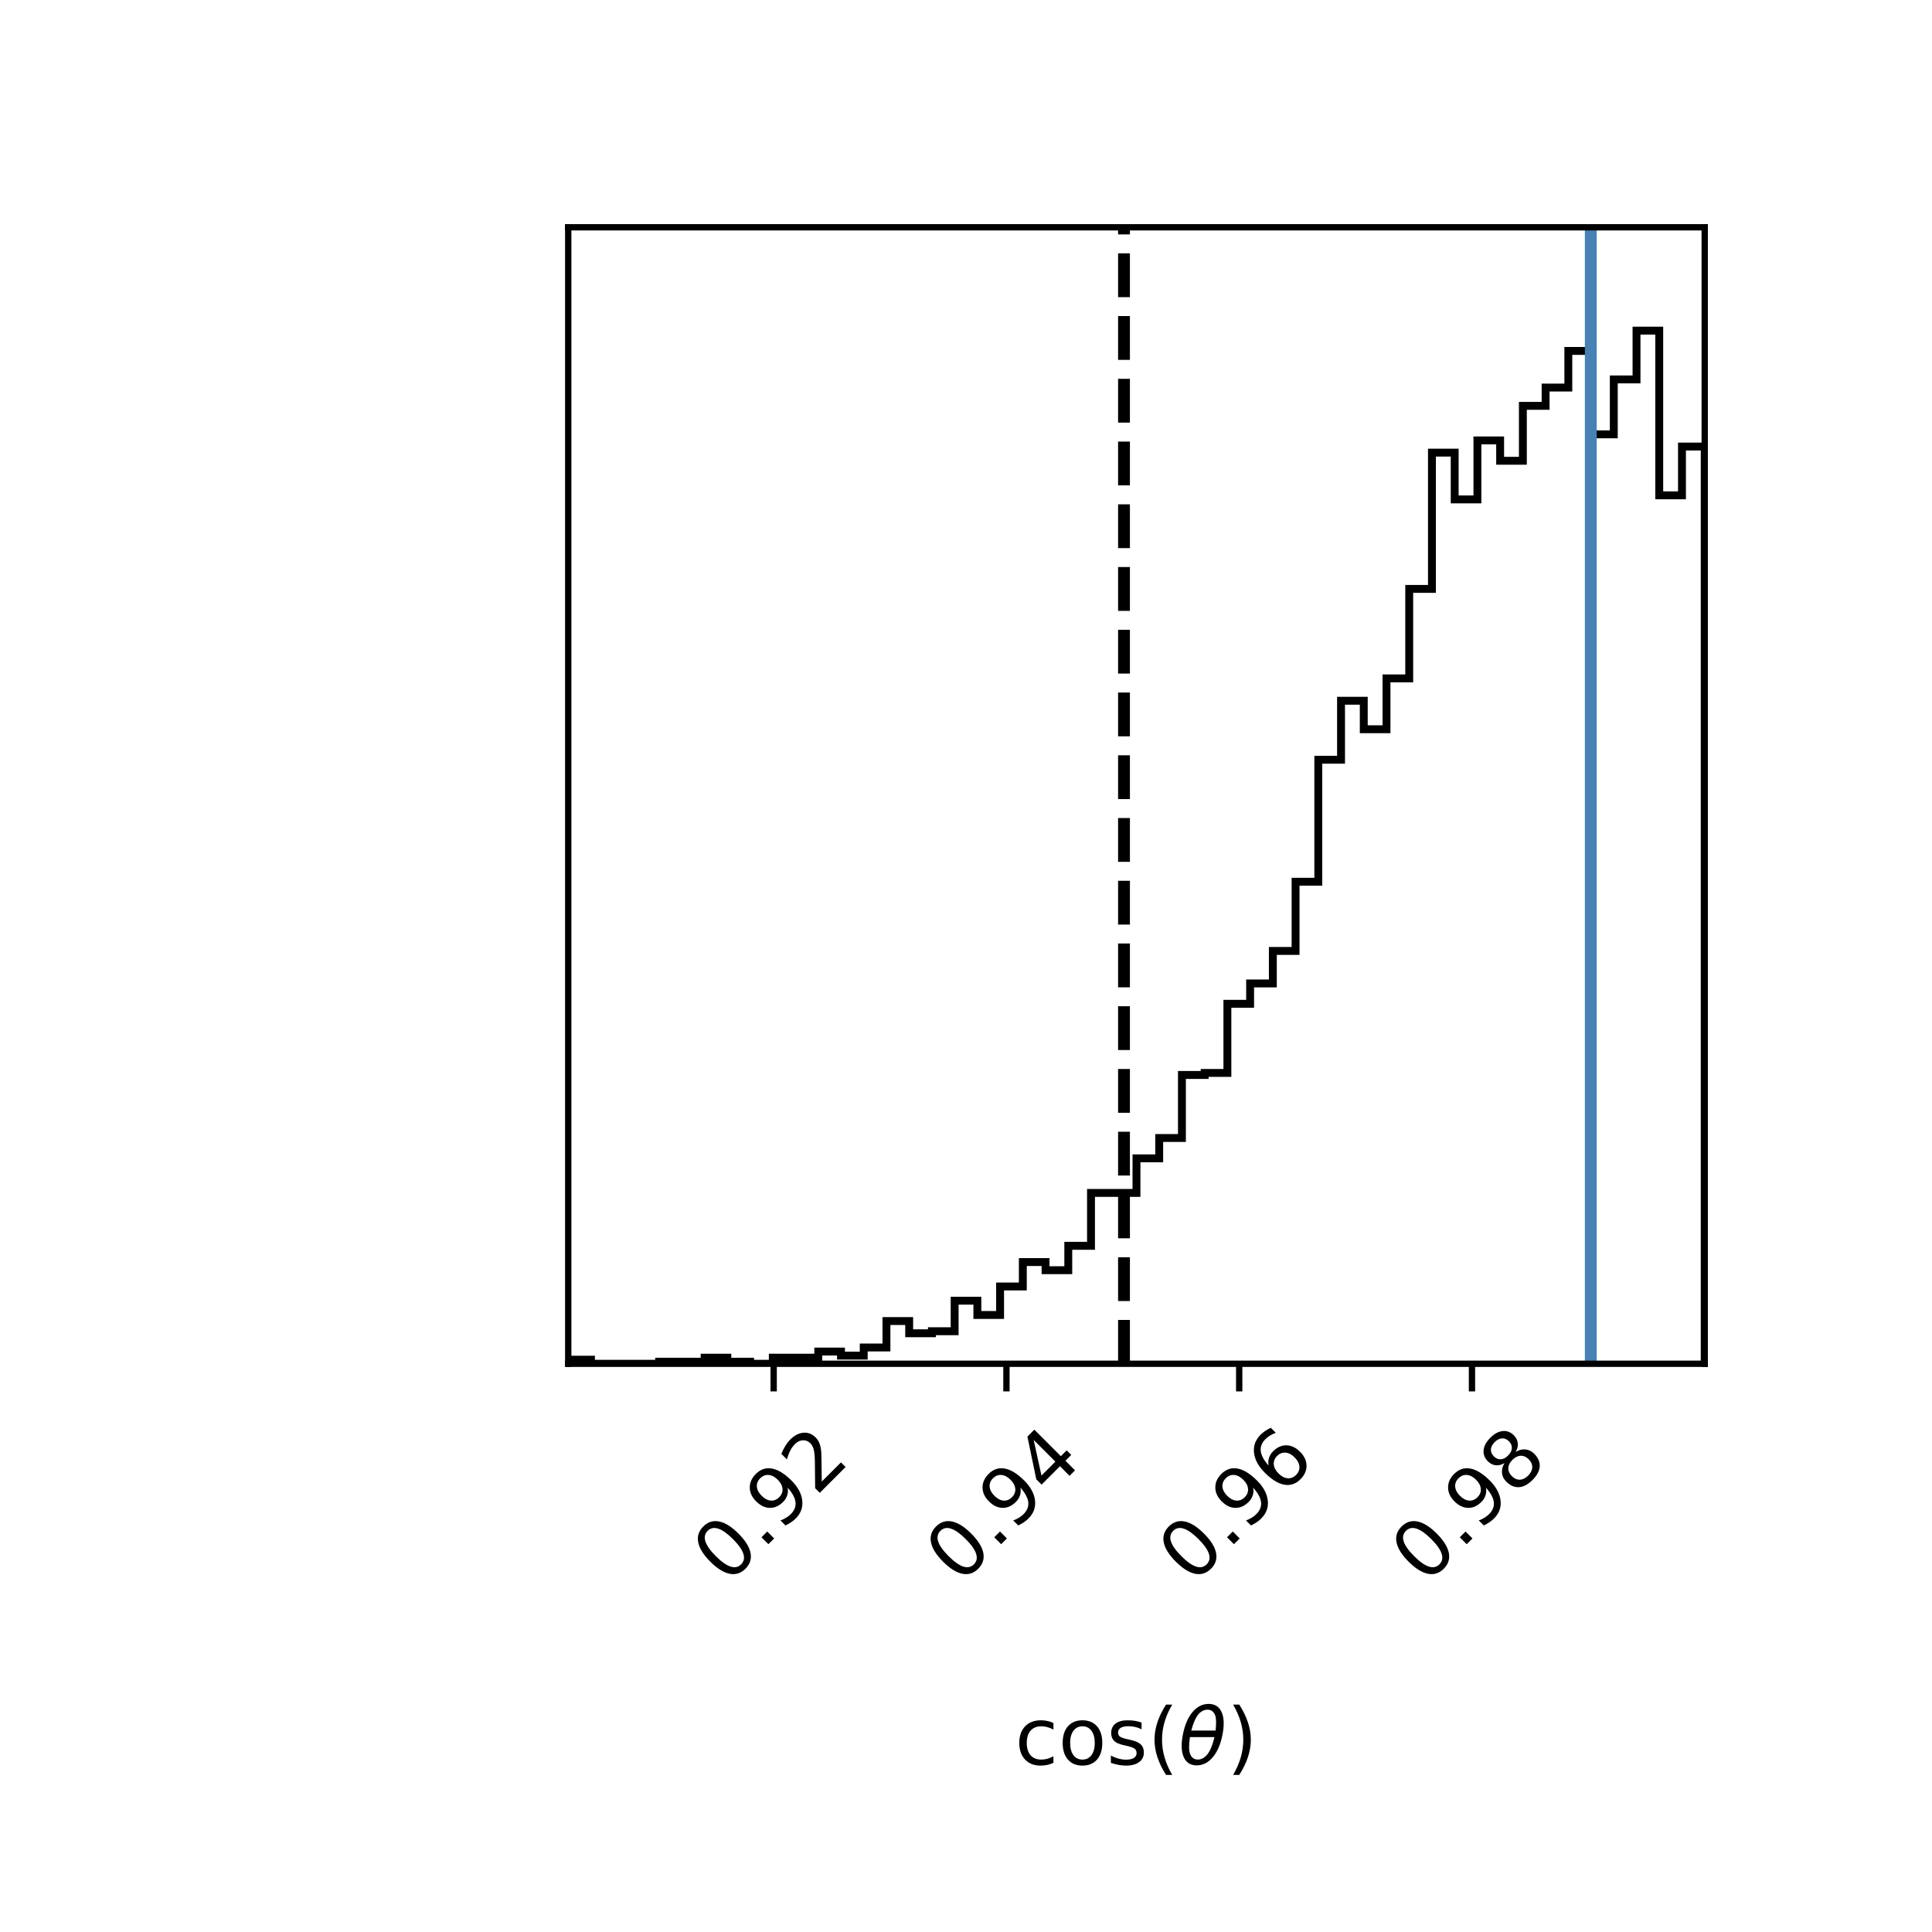
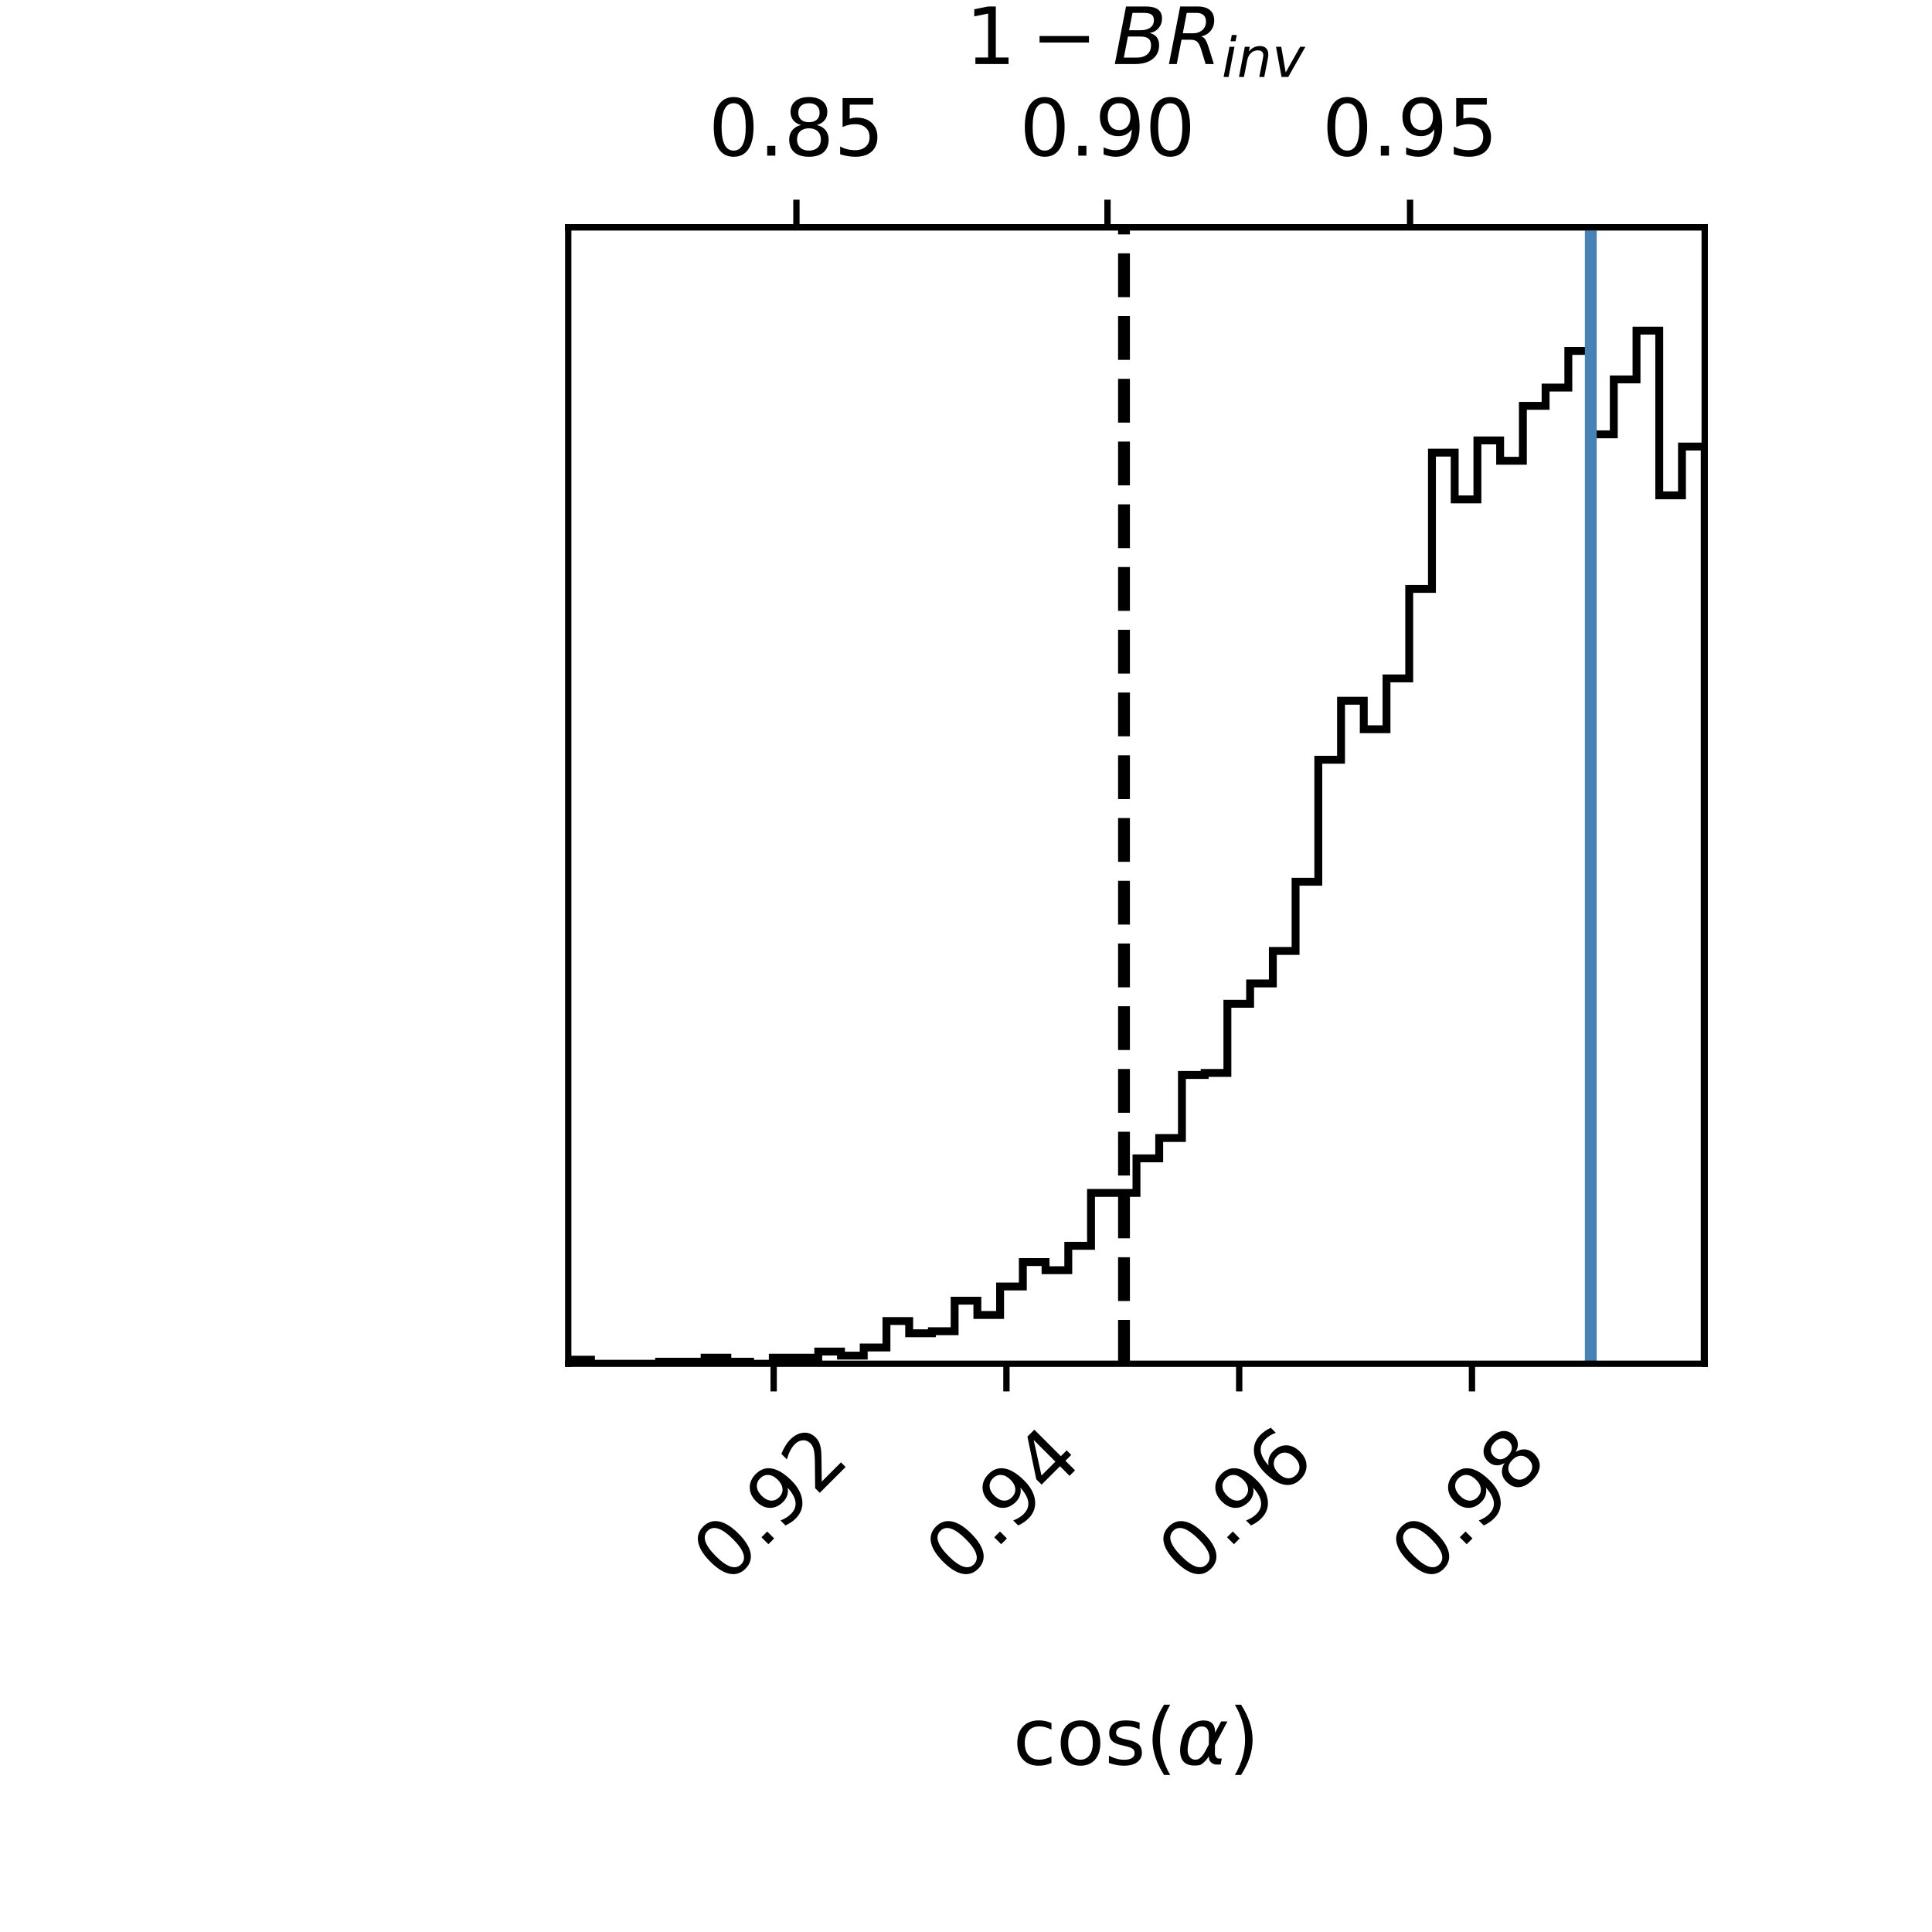
<svg xmlns="http://www.w3.org/2000/svg" xmlns:xlink="http://www.w3.org/1999/xlink" width="244.8pt" height="244.8pt" viewBox="0 0 244.8 244.8" version="1.1">
  <defs>
    <style type="text/css">*{stroke-linejoin: round; stroke-linecap: butt}</style>
  </defs>
  <g id="figure_1">
    <g id="patch_1">
      <path d="M 0 244.8  L 244.8 244.8  L 244.8 0  L 0 0  z " style="fill: #ffffff" />
    </g>
    <g id="axes_1">
      <g id="patch_2">
        <path d="M 72 172.8  L 216 172.8  L 216 28.8  L 72 28.8  z " style="fill: #ffffff" />
      </g>
-       <g id="matplotlib.axis_1">
-         <g id="xtick_1">
-           <g id="line2d_1">
-             <defs>
-               <path id="m931bc91f57" d="M 0 0  L 0 3.5  " style="stroke: #000000; stroke-width: 0.8" />
-             </defs>
-             <g>
-               <use xlink:href="#m931bc91f57" x="98.03" y="172.8" style="stroke: #000000; stroke-width: 0.8" />
-             </g>
-           </g>
-           <g id="text_1">
-             <g transform="translate(92.10883 200.9171)rotate(-45)scale(0.1 -0.1)">
-               <defs>
-                 <path id="DejaVuSans-30" d="M 2034 4250  Q 1547 4250 1301 3770  Q 1056 3291 1056 2328  Q 1056 1369 1301 889  Q 1547 409 2034 409  Q 2525 409 2770 889  Q 3016 1369 3016 2328  Q 3016 3291 2770 3770  Q 2525 4250 2034 4250  z M 2034 4750  Q 2819 4750 3233 4129  Q 3647 3509 3647 2328  Q 3647 1150 3233 529  Q 2819 -91 2034 -91  Q 1250 -91 836 529  Q 422 1150 422 2328  Q 422 3509 836 4129  Q 1250 4750 2034 4750  z " transform="scale(0.015625)" />
-                 <path id="DejaVuSans-2e" d="M 684 794  L 1344 794  L 1344 0  L 684 0  L 684 794  z " transform="scale(0.015625)" />
-                 <path id="DejaVuSans-39" d="M 703 97  L 703 672  Q 941 559 1184 500  Q 1428 441 1663 441  Q 2288 441 2617 861  Q 2947 1281 2994 2138  Q 2813 1869 2534 1725  Q 2256 1581 1919 1581  Q 1219 1581 811 2004  Q 403 2428 403 3163  Q 403 3881 828 4315  Q 1253 4750 1959 4750  Q 2769 4750 3195 4129  Q 3622 3509 3622 2328  Q 3622 1225 3098 567  Q 2575 -91 1691 -91  Q 1453 -91 1209 -44  Q 966 3 703 97  z M 1959 2075  Q 2384 2075 2632 2365  Q 2881 2656 2881 3163  Q 2881 3666 2632 3958  Q 2384 4250 1959 4250  Q 1534 4250 1286 3958  Q 1038 3666 1038 3163  Q 1038 2656 1286 2365  Q 1534 2075 1959 2075  z " transform="scale(0.015625)" />
-                 <path id="DejaVuSans-32" d="M 1228 531  L 3431 531  L 3431 0  L 469 0  L 469 531  Q 828 903 1448 1529  Q 2069 2156 2228 2338  Q 2531 2678 2651 2914  Q 2772 3150 2772 3378  Q 2772 3750 2511 3984  Q 2250 4219 1831 4219  Q 1534 4219 1204 4116  Q 875 4013 500 3803  L 500 4441  Q 881 4594 1212 4672  Q 1544 4750 1819 4750  Q 2544 4750 2975 4387  Q 3406 4025 3406 3419  Q 3406 3131 3298 2873  Q 3191 2616 2906 2266  Q 2828 2175 2409 1742  Q 1991 1309 1228 531  z " transform="scale(0.015625)" />
-               </defs>
-               <use xlink:href="#DejaVuSans-30" />
-               <use xlink:href="#DejaVuSans-2e" x="63.623" />
-               <use xlink:href="#DejaVuSans-39" x="95.41" />
-               <use xlink:href="#DejaVuSans-32" x="159.033" />
-             </g>
-           </g>
-         </g>
-         <g id="xtick_2">
-           <g id="line2d_2">
-             <g>
-               <use xlink:href="#m931bc91f57" x="127.523" y="172.8" style="stroke: #000000; stroke-width: 0.8" />
-             </g>
-           </g>
-           <g id="text_2">
-             <g transform="translate(121.6025 200.9171)rotate(-45)scale(0.1 -0.1)">
-               <defs>
-                 <path id="DejaVuSans-34" d="M 2419 4116  L 825 1625  L 2419 1625  L 2419 4116  z M 2253 4666  L 3047 4666  L 3047 1625  L 3713 1625  L 3713 1100  L 3047 1100  L 3047 0  L 2419 0  L 2419 1100  L 313 1100  L 313 1709  L 2253 4666  z " transform="scale(0.015625)" />
-               </defs>
-               <use xlink:href="#DejaVuSans-30" />
-               <use xlink:href="#DejaVuSans-2e" x="63.623" />
-               <use xlink:href="#DejaVuSans-39" x="95.41" />
-               <use xlink:href="#DejaVuSans-34" x="159.033" />
-             </g>
-           </g>
-         </g>
-         <g id="xtick_3">
-           <g id="line2d_3">
-             <g>
-               <use xlink:href="#m931bc91f57" x="157.017" y="172.8" style="stroke: #000000; stroke-width: 0.8" />
-             </g>
-           </g>
-           <g id="text_3">
-             <g transform="translate(151.0961 200.9171)rotate(-45)scale(0.1 -0.1)">
-               <defs>
-                 <path id="DejaVuSans-36" d="M 2113 2584  Q 1688 2584 1439 2293  Q 1191 2003 1191 1497  Q 1191 994 1439 701  Q 1688 409 2113 409  Q 2538 409 2786 701  Q 3034 994 3034 1497  Q 3034 2003 2786 2293  Q 2538 2584 2113 2584  z M 3366 4563  L 3366 3988  Q 3128 4100 2886 4159  Q 2644 4219 2406 4219  Q 1781 4219 1451 3797  Q 1122 3375 1075 2522  Q 1259 2794 1537 2939  Q 1816 3084 2150 3084  Q 2853 3084 3261 2657  Q 3669 2231 3669 1497  Q 3669 778 3244 343  Q 2819 -91 2113 -91  Q 1303 -91 875 529  Q 447 1150 447 2328  Q 447 3434 972 4092  Q 1497 4750 2381 4750  Q 2619 4750 2861 4703  Q 3103 4656 3366 4563  z " transform="scale(0.015625)" />
-               </defs>
-               <use xlink:href="#DejaVuSans-30" />
-               <use xlink:href="#DejaVuSans-2e" x="63.623" />
-               <use xlink:href="#DejaVuSans-39" x="95.41" />
-               <use xlink:href="#DejaVuSans-36" x="159.033" />
-             </g>
-           </g>
-         </g>
+       <g id="axes_2">
+         <g id="patch_3">
+           <path d="M 72 28.8  L 216 28.8  L 216 28.8  L 72 28.8  z " style="fill: #ffffff" />
+         </g>
+         <g id="matplotlib.axis_1">
+           <g id="xtick_1">
+             <g id="line2d_1">
+               <defs>
+                 <path id="mb1f8246028" d="M 0 0  L 0 -3.5  " style="stroke: #000000; stroke-width: 0.8" />
+               </defs>
+               <g>
+                 <use xlink:href="#mb1f8246028" x="100.912" y="28.8" style="stroke: #000000; stroke-width: 0.8" />
+               </g>
+             </g>
+             <g id="text_1">
+               <g transform="translate(89.77912 19.72031)scale(0.1 -0.1)">
+                 <defs>
+                   <path id="DejaVuSans-30" d="M 2034 4250  Q 1547 4250 1301 3770  Q 1056 3291 1056 2328  Q 1056 1369 1301 889  Q 1547 409 2034 409  Q 2525 409 2770 889  Q 3016 1369 3016 2328  Q 3016 3291 2770 3770  Q 2525 4250 2034 4250  z M 2034 4750  Q 2819 4750 3233 4129  Q 3647 3509 3647 2328  Q 3647 1150 3233 529  Q 2819 -91 2034 -91  Q 1250 -91 836 529  Q 422 1150 422 2328  Q 422 3509 836 4129  Q 1250 4750 2034 4750  z " transform="scale(0.015625)" />
+                   <path id="DejaVuSans-2e" d="M 684 794  L 1344 794  L 1344 0  L 684 0  L 684 794  z " transform="scale(0.015625)" />
+                   <path id="DejaVuSans-38" d="M 2034 2216  Q 1584 2216 1326 1975  Q 1069 1734 1069 1313  Q 1069 891 1326 650  Q 1584 409 2034 409  Q 2484 409 2743 651  Q 3003 894 3003 1313  Q 3003 1734 2745 1975  Q 2488 2216 2034 2216  z M 1403 2484  Q 997 2584 770 2862  Q 544 3141 544 3541  Q 544 4100 942 4425  Q 1341 4750 2034 4750  Q 2731 4750 3128 4425  Q 3525 4100 3525 3541  Q 3525 3141 3298 2862  Q 3072 2584 2669 2484  Q 3125 2378 3379 2068  Q 3634 1759 3634 1313  Q 3634 634 3220 271  Q 2806 -91 2034 -91  Q 1263 -91 848 271  Q 434 634 434 1313  Q 434 1759 690 2068  Q 947 2378 1403 2484  z M 1172 3481  Q 1172 3119 1398 2916  Q 1625 2713 2034 2713  Q 2441 2713 2670 2916  Q 2900 3119 2900 3481  Q 2900 3844 2670 4047  Q 2441 4250 2034 4250  Q 1625 4250 1398 4047  Q 1172 3844 1172 3481  z " transform="scale(0.015625)" />
+                   <path id="DejaVuSans-35" d="M 691 4666  L 3169 4666  L 3169 4134  L 1269 4134  L 1269 2991  Q 1406 3038 1543 3061  Q 1681 3084 1819 3084  Q 2600 3084 3056 2656  Q 3513 2228 3513 1497  Q 3513 744 3044 326  Q 2575 -91 1722 -91  Q 1428 -91 1123 -41  Q 819 9 494 109  L 494 744  Q 775 591 1075 516  Q 1375 441 1709 441  Q 2250 441 2565 725  Q 2881 1009 2881 1497  Q 2881 1984 2565 2268  Q 2250 2553 1709 2553  Q 1456 2553 1204 2497  Q 953 2441 691 2322  L 691 4666  z " transform="scale(0.015625)" />
+                 </defs>
+                 <use xlink:href="#DejaVuSans-30" />
+                 <use xlink:href="#DejaVuSans-2e" x="63.623" />
+                 <use xlink:href="#DejaVuSans-38" x="95.41" />
+                 <use xlink:href="#DejaVuSans-35" x="159.033" />
+               </g>
+             </g>
+           </g>
+           <g id="xtick_2">
+             <g id="line2d_2">
+               <g>
+                 <use xlink:href="#mb1f8246028" x="140.328" y="28.8" style="stroke: #000000; stroke-width: 0.8" />
+               </g>
+             </g>
+             <g id="text_2">
+               <g transform="translate(129.1957 19.72031)scale(0.1 -0.1)">
+                 <defs>
+                   <path id="DejaVuSans-39" d="M 703 97  L 703 672  Q 941 559 1184 500  Q 1428 441 1663 441  Q 2288 441 2617 861  Q 2947 1281 2994 2138  Q 2813 1869 2534 1725  Q 2256 1581 1919 1581  Q 1219 1581 811 2004  Q 403 2428 403 3163  Q 403 3881 828 4315  Q 1253 4750 1959 4750  Q 2769 4750 3195 4129  Q 3622 3509 3622 2328  Q 3622 1225 3098 567  Q 2575 -91 1691 -91  Q 1453 -91 1209 -44  Q 966 3 703 97  z M 1959 2075  Q 2384 2075 2632 2365  Q 2881 2656 2881 3163  Q 2881 3666 2632 3958  Q 2384 4250 1959 4250  Q 1534 4250 1286 3958  Q 1038 3666 1038 3163  Q 1038 2656 1286 2365  Q 1534 2075 1959 2075  z " transform="scale(0.015625)" />
+                 </defs>
+                 <use xlink:href="#DejaVuSans-30" />
+                 <use xlink:href="#DejaVuSans-2e" x="63.623" />
+                 <use xlink:href="#DejaVuSans-39" x="95.41" />
+                 <use xlink:href="#DejaVuSans-30" x="159.033" />
+               </g>
+             </g>
+           </g>
+           <g id="xtick_3">
+             <g id="line2d_3">
+               <g>
+                 <use xlink:href="#mb1f8246028" x="178.665" y="28.8" style="stroke: #000000; stroke-width: 0.8" />
+               </g>
+             </g>
+             <g id="text_3">
+               <g transform="translate(167.5317 19.72031)scale(0.1 -0.1)">
+                 <use xlink:href="#DejaVuSans-30" />
+                 <use xlink:href="#DejaVuSans-2e" x="63.623" />
+                 <use xlink:href="#DejaVuSans-39" x="95.41" />
+                 <use xlink:href="#DejaVuSans-35" x="159.033" />
+               </g>
+             </g>
+           </g>
+           <g id="text_4">
+             <g transform="translate(122.35 8.121875)scale(0.1 -0.1)">
+               <defs>
+                 <path id="DejaVuSans-31" d="M 794 531  L 1825 531  L 1825 4091  L 703 3866  L 703 4441  L 1819 4666  L 2450 4666  L 2450 531  L 3481 531  L 3481 0  L 794 0  L 794 531  z " transform="scale(0.015625)" />
+                 <path id="DejaVuSans-2212" d="M 678 2272  L 4684 2272  L 4684 1741  L 678 1741  L 678 2272  z " transform="scale(0.015625)" />
+                 <path id="DejaVuSans-Oblique-42" d="M 1081 4666  L 2694 4666  Q 3350 4666 3675 4422  Q 4000 4178 4000 3688  Q 4000 3238 3720 2911  Q 3441 2584 2988 2516  Q 3375 2428 3569 2181  Q 3763 1934 3763 1522  Q 3763 819 3242 409  Q 2722 0 1819 0  L 172 0  L 1081 4666  z M 1234 2228  L 903 519  L 1919 519  Q 2491 519 2800 781  Q 3109 1044 3109 1522  Q 3109 1891 2904 2059  Q 2700 2228 2247 2228  L 1234 2228  z M 1606 4147  L 1331 2741  L 2272 2741  Q 2775 2741 3058 2959  Q 3341 3178 3341 3566  Q 3341 3869 3150 4008  Q 2959 4147 2541 4147  L 1606 4147  z " transform="scale(0.015625)" />
+                 <path id="DejaVuSans-Oblique-52" d="M 1613 4147  L 1294 2491  L 2106 2491  Q 2584 2491 2879 2755  Q 3175 3019 3175 3444  Q 3175 3784 2976 3965  Q 2778 4147 2406 4147  L 1613 4147  z M 2772 2241  Q 2972 2194 3105 2009  Q 3238 1825 3413 1275  L 3809 0  L 3144 0  L 2778 1197  Q 2638 1659 2453 1815  Q 2269 1972 1888 1972  L 1191 1972  L 806 0  L 172 0  L 1081 4666  L 2503 4666  Q 3150 4666 3495 4373  Q 3841 4081 3841 3531  Q 3841 3044 3547 2687  Q 3253 2331 2772 2241  z " transform="scale(0.015625)" />
+                 <path id="DejaVuSans-Oblique-69" d="M 1172 4863  L 1747 4863  L 1606 4134  L 1031 4134  L 1172 4863  z M 909 3500  L 1484 3500  L 800 0  L 225 0  L 909 3500  z " transform="scale(0.015625)" />
+                 <path id="DejaVuSans-Oblique-6e" d="M 3566 2113  L 3156 0  L 2578 0  L 2988 2091  Q 3016 2238 3031 2350  Q 3047 2463 3047 2528  Q 3047 2791 2881 2937  Q 2716 3084 2419 3084  Q 1956 3084 1622 2776  Q 1288 2469 1184 1941  L 800 0  L 225 0  L 903 3500  L 1478 3500  L 1363 2950  Q 1603 3253 1940 3418  Q 2278 3584 2650 3584  Q 3113 3584 3367 3334  Q 3622 3084 3622 2631  Q 3622 2519 3608 2391  Q 3594 2263 3566 2113  z " transform="scale(0.015625)" />
+                 <path id="DejaVuSans-Oblique-76" d="M 459 3500  L 1069 3500  L 1581 525  L 3256 3500  L 3866 3500  L 1875 0  L 1100 0  L 459 3500  z " transform="scale(0.015625)" />
+               </defs>
+               <use xlink:href="#DejaVuSans-31" transform="translate(0 0.09375)" />
+               <use xlink:href="#DejaVuSans-2212" transform="translate(83.10547 0.09375)" />
+               <use xlink:href="#DejaVuSans-Oblique-42" transform="translate(186.377 0.09375)" />
+               <use xlink:href="#DejaVuSans-Oblique-52" transform="translate(254.9805 0.09375)" />
+               <use xlink:href="#DejaVuSans-Oblique-69" transform="translate(324.4629 -16.3125)scale(0.7)" />
+               <use xlink:href="#DejaVuSans-Oblique-6e" transform="translate(343.9111 -16.3125)scale(0.7)" />
+               <use xlink:href="#DejaVuSans-Oblique-76" transform="translate(388.2764 -16.3125)scale(0.7)" />
+             </g>
+           </g>
+         </g>
+         <g id="matplotlib.axis_2" />
+         <g id="patch_4">
+           <path d="M 72 28.8  L 216 28.8  " style="fill: none; stroke: #000000; stroke-width: 0.8; stroke-linejoin: miter; stroke-linecap: square" />
+         </g>
+       </g>
+       <g id="matplotlib.axis_3">
        <g id="xtick_4">
          <g id="line2d_4">
-             <g>
-               <use xlink:href="#m931bc91f57" x="186.511" y="172.8" style="stroke: #000000; stroke-width: 0.8" />
-             </g>
-           </g>
-           <g id="text_4">
+             <defs>
+               <path id="me1951ab279" d="M 0 0  L 0 3.5  " style="stroke: #000000; stroke-width: 0.8" />
+             </defs>
+             <g>
+               <use xlink:href="#me1951ab279" x="98.03" y="172.8" style="stroke: #000000; stroke-width: 0.8" />
+             </g>
+           </g>
+           <g id="text_5">
+             <g transform="translate(92.10883 200.9171)rotate(-45)scale(0.1 -0.1)">
+               <defs>
+                 <path id="DejaVuSans-32" d="M 1228 531  L 3431 531  L 3431 0  L 469 0  L 469 531  Q 828 903 1448 1529  Q 2069 2156 2228 2338  Q 2531 2678 2651 2914  Q 2772 3150 2772 3378  Q 2772 3750 2511 3984  Q 2250 4219 1831 4219  Q 1534 4219 1204 4116  Q 875 4013 500 3803  L 500 4441  Q 881 4594 1212 4672  Q 1544 4750 1819 4750  Q 2544 4750 2975 4387  Q 3406 4025 3406 3419  Q 3406 3131 3298 2873  Q 3191 2616 2906 2266  Q 2828 2175 2409 1742  Q 1991 1309 1228 531  z " transform="scale(0.015625)" />
+               </defs>
+               <use xlink:href="#DejaVuSans-30" />
+               <use xlink:href="#DejaVuSans-2e" x="63.623" />
+               <use xlink:href="#DejaVuSans-39" x="95.41" />
+               <use xlink:href="#DejaVuSans-32" x="159.033" />
+             </g>
+           </g>
+         </g>
+         <g id="xtick_5">
+           <g id="line2d_5">
+             <g>
+               <use xlink:href="#me1951ab279" x="127.523" y="172.8" style="stroke: #000000; stroke-width: 0.8" />
+             </g>
+           </g>
+           <g id="text_6">
+             <g transform="translate(121.6025 200.9171)rotate(-45)scale(0.1 -0.1)">
+               <defs>
+                 <path id="DejaVuSans-34" d="M 2419 4116  L 825 1625  L 2419 1625  L 2419 4116  z M 2253 4666  L 3047 4666  L 3047 1625  L 3713 1625  L 3713 1100  L 3047 1100  L 3047 0  L 2419 0  L 2419 1100  L 313 1100  L 313 1709  L 2253 4666  z " transform="scale(0.015625)" />
+               </defs>
+               <use xlink:href="#DejaVuSans-30" />
+               <use xlink:href="#DejaVuSans-2e" x="63.623" />
+               <use xlink:href="#DejaVuSans-39" x="95.41" />
+               <use xlink:href="#DejaVuSans-34" x="159.033" />
+             </g>
+           </g>
+         </g>
+         <g id="xtick_6">
+           <g id="line2d_6">
+             <g>
+               <use xlink:href="#me1951ab279" x="157.017" y="172.8" style="stroke: #000000; stroke-width: 0.8" />
+             </g>
+           </g>
+           <g id="text_7">
+             <g transform="translate(151.0961 200.9171)rotate(-45)scale(0.1 -0.1)">
+               <defs>
+                 <path id="DejaVuSans-36" d="M 2113 2584  Q 1688 2584 1439 2293  Q 1191 2003 1191 1497  Q 1191 994 1439 701  Q 1688 409 2113 409  Q 2538 409 2786 701  Q 3034 994 3034 1497  Q 3034 2003 2786 2293  Q 2538 2584 2113 2584  z M 3366 4563  L 3366 3988  Q 3128 4100 2886 4159  Q 2644 4219 2406 4219  Q 1781 4219 1451 3797  Q 1122 3375 1075 2522  Q 1259 2794 1537 2939  Q 1816 3084 2150 3084  Q 2853 3084 3261 2657  Q 3669 2231 3669 1497  Q 3669 778 3244 343  Q 2819 -91 2113 -91  Q 1303 -91 875 529  Q 447 1150 447 2328  Q 447 3434 972 4092  Q 1497 4750 2381 4750  Q 2619 4750 2861 4703  Q 3103 4656 3366 4563  z " transform="scale(0.015625)" />
+               </defs>
+               <use xlink:href="#DejaVuSans-30" />
+               <use xlink:href="#DejaVuSans-2e" x="63.623" />
+               <use xlink:href="#DejaVuSans-39" x="95.41" />
+               <use xlink:href="#DejaVuSans-36" x="159.033" />
+             </g>
+           </g>
+         </g>
+         <g id="xtick_7">
+           <g id="line2d_7">
+             <g>
+               <use xlink:href="#me1951ab279" x="186.511" y="172.8" style="stroke: #000000; stroke-width: 0.8" />
+             </g>
+           </g>
+           <g id="text_8">
            <g transform="translate(180.5897 200.9171)rotate(-45)scale(0.1 -0.1)">
-               <defs>
-                 <path id="DejaVuSans-38" d="M 2034 2216  Q 1584 2216 1326 1975  Q 1069 1734 1069 1313  Q 1069 891 1326 650  Q 1584 409 2034 409  Q 2484 409 2743 651  Q 3003 894 3003 1313  Q 3003 1734 2745 1975  Q 2488 2216 2034 2216  z M 1403 2484  Q 997 2584 770 2862  Q 544 3141 544 3541  Q 544 4100 942 4425  Q 1341 4750 2034 4750  Q 2731 4750 3128 4425  Q 3525 4100 3525 3541  Q 3525 3141 3298 2862  Q 3072 2584 2669 2484  Q 3125 2378 3379 2068  Q 3634 1759 3634 1313  Q 3634 634 3220 271  Q 2806 -91 2034 -91  Q 1263 -91 848 271  Q 434 634 434 1313  Q 434 1759 690 2068  Q 947 2378 1403 2484  z M 1172 3481  Q 1172 3119 1398 2916  Q 1625 2713 2034 2713  Q 2441 2713 2670 2916  Q 2900 3119 2900 3481  Q 2900 3844 2670 4047  Q 2441 4250 2034 4250  Q 1625 4250 1398 4047  Q 1172 3844 1172 3481  z " transform="scale(0.015625)" />
-               </defs>
              <use xlink:href="#DejaVuSans-30" />
              <use xlink:href="#DejaVuSans-2e" x="63.623" />
              <use xlink:href="#DejaVuSans-39" x="95.41" />
              <use xlink:href="#DejaVuSans-38" x="159.033" />
            </g>
          </g>
        </g>
-         <g id="text_5">
-           <g transform="translate(128.6 223.5984)scale(0.1 -0.1)">
+         <g id="text_9">
+           <g transform="translate(128.35 223.5984)scale(0.1 -0.1)">
            <defs>
              <path id="DejaVuSans-63" d="M 3122 3366  L 3122 2828  Q 2878 2963 2633 3030  Q 2388 3097 2138 3097  Q 1578 3097 1268 2742  Q 959 2388 959 1747  Q 959 1106 1268 751  Q 1578 397 2138 397  Q 2388 397 2633 464  Q 2878 531 3122 666  L 3122 134  Q 2881 22 2623 -34  Q 2366 -91 2075 -91  Q 1284 -91 818 406  Q 353 903 353 1747  Q 353 2603 823 3093  Q 1294 3584 2113 3584  Q 2378 3584 2631 3529  Q 2884 3475 3122 3366  z " transform="scale(0.015625)" />
              <path id="DejaVuSans-6f" d="M 1959 3097  Q 1497 3097 1228 2736  Q 959 2375 959 1747  Q 959 1119 1226 758  Q 1494 397 1959 397  Q 2419 397 2687 759  Q 2956 1122 2956 1747  Q 2956 2369 2687 2733  Q 2419 3097 1959 3097  z M 1959 3584  Q 2709 3584 3137 3096  Q 3566 2609 3566 1747  Q 3566 888 3137 398  Q 2709 -91 1959 -91  Q 1206 -91 779 398  Q 353 888 353 1747  Q 353 2609 779 3096  Q 1206 3584 1959 3584  z " transform="scale(0.015625)" />
              <path id="DejaVuSans-73" d="M 2834 3397  L 2834 2853  Q 2591 2978 2328 3040  Q 2066 3103 1784 3103  Q 1356 3103 1142 2972  Q 928 2841 928 2578  Q 928 2378 1081 2264  Q 1234 2150 1697 2047  L 1894 2003  Q 2506 1872 2764 1633  Q 3022 1394 3022 966  Q 3022 478 2636 193  Q 2250 -91 1575 -91  Q 1294 -91 989 -36  Q 684 19 347 128  L 347 722  Q 666 556 975 473  Q 1284 391 1588 391  Q 1994 391 2212 530  Q 2431 669 2431 922  Q 2431 1156 2273 1281  Q 2116 1406 1581 1522  L 1381 1569  Q 847 1681 609 1914  Q 372 2147 372 2553  Q 372 3047 722 3315  Q 1072 3584 1716 3584  Q 2034 3584 2315 3537  Q 2597 3491 2834 3397  z " transform="scale(0.015625)" />
              <path id="DejaVuSans-28" d="M 1984 4856  Q 1566 4138 1362 3434  Q 1159 2731 1159 2009  Q 1159 1288 1364 580  Q 1569 -128 1984 -844  L 1484 -844  Q 1016 -109 783 600  Q 550 1309 550 2009  Q 550 2706 781 3412  Q 1013 4119 1484 4856  L 1984 4856  z " transform="scale(0.015625)" />
-               <path id="DejaVuSans-Oblique-3b8" d="M 2913 2219  L 925 2219  Q 791 1284 928 888  Q 1100 400 1566 400  Q 2034 400 2391 891  Q 2703 1322 2913 2219  z M 3009 2750  Q 3094 3638 2984 3950  Q 2813 4444 2353 4444  Q 1875 4444 1525 3956  Q 1250 3563 1034 2750  L 3009 2750  z M 2444 4913  Q 3194 4913 3494 4250  Q 3794 3591 3566 2422  Q 3341 1256 2781 594  Q 2225 -72 1475 -72  Q 722 -72 425 594  Q 128 1256 353 2422  Q 581 3591 1134 4250  Q 1691 4913 2444 4913  z " transform="scale(0.015625)" />
+               <path id="DejaVuSans-Oblique-3b1" d="M 2619 1628  L 2622 2350  Q 2625 3088 2069 3091  Q 1653 3094 1394 2747  Q 1069 2319 959 1747  Q 825 1059 994 731  Q 1169 397 1547 397  Q 1966 397 2319 1063  L 2619 1628  z M 2166 3578  Q 3141 3594 3128 2584  Q 3128 2584 3616 3500  L 4128 3500  L 3119 1603  L 3109 919  Q 3109 766 3194 638  Q 3291 488 3391 488  L 3669 488  L 3575 0  L 3228 0  Q 2934 0 2722 263  Q 2622 394 2619 669  Q 2416 334 2066 50  Q 1900 -81 1453 -78  Q 722 -72 456 397  Q 184 884 353 1747  Q 534 2675 1009 3097  Q 1544 3569 2166 3578  z " transform="scale(0.015625)" />
              <path id="DejaVuSans-29" d="M 513 4856  L 1013 4856  Q 1481 4119 1714 3412  Q 1947 2706 1947 2009  Q 1947 1309 1714 600  Q 1481 -109 1013 -844  L 513 -844  Q 928 -128 1133 580  Q 1338 1288 1338 2009  Q 1338 2731 1133 3434  Q 928 4138 513 4856  z " transform="scale(0.015625)" />
            </defs>
-             <use xlink:href="#DejaVuSans-63" transform="translate(0 0.234375)" />
-             <use xlink:href="#DejaVuSans-6f" transform="translate(54.98047 0.234375)" />
-             <use xlink:href="#DejaVuSans-73" transform="translate(116.1621 0.234375)" />
-             <use xlink:href="#DejaVuSans-28" transform="translate(168.2617 0.234375)" />
-             <use xlink:href="#DejaVuSans-Oblique-3b8" transform="translate(207.2754 0.234375)" />
-             <use xlink:href="#DejaVuSans-29" transform="translate(268.457 0.234375)" />
-           </g>
-         </g>
-       </g>
-       <g id="matplotlib.axis_2" />
-       <g id="patch_3">
-         <path d="M 72 172.8  L 72 172.285  L 74.88 172.285  L 74.88 172.8  L 77.76 172.8  L 77.76 172.8  L 80.64 172.8  L 80.64 172.8  L 83.52 172.8  L 83.52 172.542  L 86.4 172.542  L 86.4 172.542  L 89.28 172.542  L 89.28 172.027  L 92.16 172.027  L 92.16 172.542  L 95.04 172.542  L 95.04 172.8  L 97.92 172.8  L 97.92 172.027  L 100.8 172.027  L 100.8 172.027  L 103.68 172.027  L 103.68 171.254  L 106.56 171.254  L 106.56 171.769  L 109.44 171.769  L 109.44 170.738  L 112.32 170.738  L 112.32 167.388  L 115.2 167.388  L 115.2 168.935  L 118.08 168.935  L 118.08 168.677  L 120.96 168.677  L 120.96 164.811  L 123.84 164.811  L 123.84 166.615  L 126.72 166.615  L 126.72 163.008  L 129.6 163.008  L 129.6 159.915  L 132.48 159.915  L 132.48 160.946  L 135.36 160.946  L 135.36 157.854  L 138.24 157.854  L 138.24 151.154  L 141.12 151.154  L 141.12 151.154  L 144 151.154  L 144 146.773  L 146.88 146.773  L 146.88 144.196  L 149.76 144.196  L 149.76 136.207  L 152.64 136.207  L 152.64 135.95  L 155.52 135.95  L 155.52 127.188  L 158.4 127.188  L 158.4 124.611  L 161.28 124.611  L 161.28 120.488  L 164.16 120.488  L 164.16 111.726  L 167.04 111.726  L 167.04 96.265  L 169.92 96.265  L 169.92 88.791  L 172.8 88.791  L 172.8 92.399  L 175.68 92.399  L 175.68 85.957  L 178.56 85.957  L 178.56 74.618  L 181.44 74.618  L 181.44 57.353  L 184.32 57.353  L 184.32 63.28  L 187.2 63.28  L 187.2 55.806  L 190.08 55.806  L 190.08 58.383  L 192.96 58.383  L 192.96 51.426  L 195.84 51.426  L 195.84 49.106  L 198.72 49.106  L 198.72 44.468  L 201.6 44.468  L 201.6 55.033  L 204.48 55.033  L 204.48 48.076  L 207.36 48.076  L 207.36 41.891  L 210.24 41.891  L 210.24 62.764  L 213.12 62.764  L 213.12 56.58  L 216 56.58  L 216 172.8  " clip-path="url(#p5f69cfa95b)" style="fill: none; stroke: #000000; stroke-linejoin: miter" />
-       </g>
-       <g id="line2d_5">
-         <path d="M 142.42 172.8  L 142.42 28.8  " clip-path="url(#p5f69cfa95b)" style="fill: none; stroke-dasharray: 5.55,2.4; stroke-dashoffset: 0; stroke: #000000; stroke-width: 1.5" />
-       </g>
-       <g id="line2d_6">
-         <path d="M 201.567 172.8  L 201.567 28.8  " clip-path="url(#p5f69cfa95b)" style="fill: none; stroke: #4682b4; stroke-width: 1.5; stroke-linecap: square" />
-       </g>
-       <g id="patch_4">
+             <use xlink:href="#DejaVuSans-63" transform="translate(0 0.125)" />
+             <use xlink:href="#DejaVuSans-6f" transform="translate(54.98047 0.125)" />
+             <use xlink:href="#DejaVuSans-73" transform="translate(116.1621 0.125)" />
+             <use xlink:href="#DejaVuSans-28" transform="translate(168.2617 0.125)" />
+             <use xlink:href="#DejaVuSans-Oblique-3b1" transform="translate(207.2754 0.125)" />
+             <use xlink:href="#DejaVuSans-29" transform="translate(273.1934 0.125)" />
+           </g>
+         </g>
+       </g>
+       <g id="matplotlib.axis_4" />
+       <g id="patch_5">
+         <path d="M 72 172.8  L 72 172.285  L 74.88 172.285  L 74.88 172.8  L 77.76 172.8  L 77.76 172.8  L 80.64 172.8  L 80.64 172.8  L 83.52 172.8  L 83.52 172.542  L 86.4 172.542  L 86.4 172.542  L 89.28 172.542  L 89.28 172.027  L 92.16 172.027  L 92.16 172.542  L 95.04 172.542  L 95.04 172.8  L 97.92 172.8  L 97.92 172.027  L 100.8 172.027  L 100.8 172.027  L 103.68 172.027  L 103.68 171.254  L 106.56 171.254  L 106.56 171.769  L 109.44 171.769  L 109.44 170.738  L 112.32 170.738  L 112.32 167.388  L 115.2 167.388  L 115.2 168.935  L 118.08 168.935  L 118.08 168.677  L 120.96 168.677  L 120.96 164.811  L 123.84 164.811  L 123.84 166.615  L 126.72 166.615  L 126.72 163.008  L 129.6 163.008  L 129.6 159.915  L 132.48 159.915  L 132.48 160.946  L 135.36 160.946  L 135.36 157.854  L 138.24 157.854  L 138.24 151.154  L 141.12 151.154  L 141.12 151.154  L 144 151.154  L 144 146.773  L 146.88 146.773  L 146.88 144.196  L 149.76 144.196  L 149.76 136.207  L 152.64 136.207  L 152.64 135.95  L 155.52 135.95  L 155.52 127.188  L 158.4 127.188  L 158.4 124.611  L 161.28 124.611  L 161.28 120.488  L 164.16 120.488  L 164.16 111.726  L 167.04 111.726  L 167.04 96.265  L 169.92 96.265  L 169.92 88.791  L 172.8 88.791  L 172.8 92.399  L 175.68 92.399  L 175.68 85.957  L 178.56 85.957  L 178.56 74.618  L 181.44 74.618  L 181.44 57.353  L 184.32 57.353  L 184.32 63.28  L 187.2 63.28  L 187.2 55.806  L 190.08 55.806  L 190.08 58.383  L 192.96 58.383  L 192.96 51.426  L 195.84 51.426  L 195.84 49.106  L 198.72 49.106  L 198.72 44.468  L 201.6 44.468  L 201.6 55.033  L 204.48 55.033  L 204.48 48.076  L 207.36 48.076  L 207.36 41.891  L 210.24 41.891  L 210.24 62.764  L 213.12 62.764  L 213.12 56.58  L 216 56.58  L 216 172.8  " clip-path="url(#p0069008c45)" style="fill: none; stroke: #000000; stroke-linejoin: miter" />
+       </g>
+       <g id="line2d_8">
+         <path d="M 142.42 172.8  L 142.42 28.8  " clip-path="url(#p0069008c45)" style="fill: none; stroke-dasharray: 5.55,2.4; stroke-dashoffset: 0; stroke: #000000; stroke-width: 1.5" />
+       </g>
+       <g id="line2d_9">
+         <path d="M 201.567 172.8  L 201.567 28.8  " clip-path="url(#p0069008c45)" style="fill: none; stroke: #4682b4; stroke-width: 1.5; stroke-linecap: square" />
+       </g>
+       <g id="patch_6">
        <path d="M 72 172.8  L 72 28.8  " style="fill: none; stroke: #000000; stroke-width: 0.8; stroke-linejoin: miter; stroke-linecap: square" />
      </g>
-       <g id="patch_5">
+       <g id="patch_7">
        <path d="M 216 172.8  L 216 28.8  " style="fill: none; stroke: #000000; stroke-width: 0.8; stroke-linejoin: miter; stroke-linecap: square" />
      </g>
-       <g id="patch_6">
+       <g id="patch_8">
        <path d="M 72 172.8  L 216 172.8  " style="fill: none; stroke: #000000; stroke-width: 0.8; stroke-linejoin: miter; stroke-linecap: square" />
      </g>
-       <g id="patch_7">
+       <g id="patch_9">
        <path d="M 72 28.8  L 216 28.8  " style="fill: none; stroke: #000000; stroke-width: 0.8; stroke-linejoin: miter; stroke-linecap: square" />
      </g>
    </g>
  </g>
  <defs>
-     <clipPath id="p5f69cfa95b">
+     <clipPath id="p0069008c45">
      <rect x="72" y="28.8" width="144" height="144" />
    </clipPath>
  </defs>
</svg>
